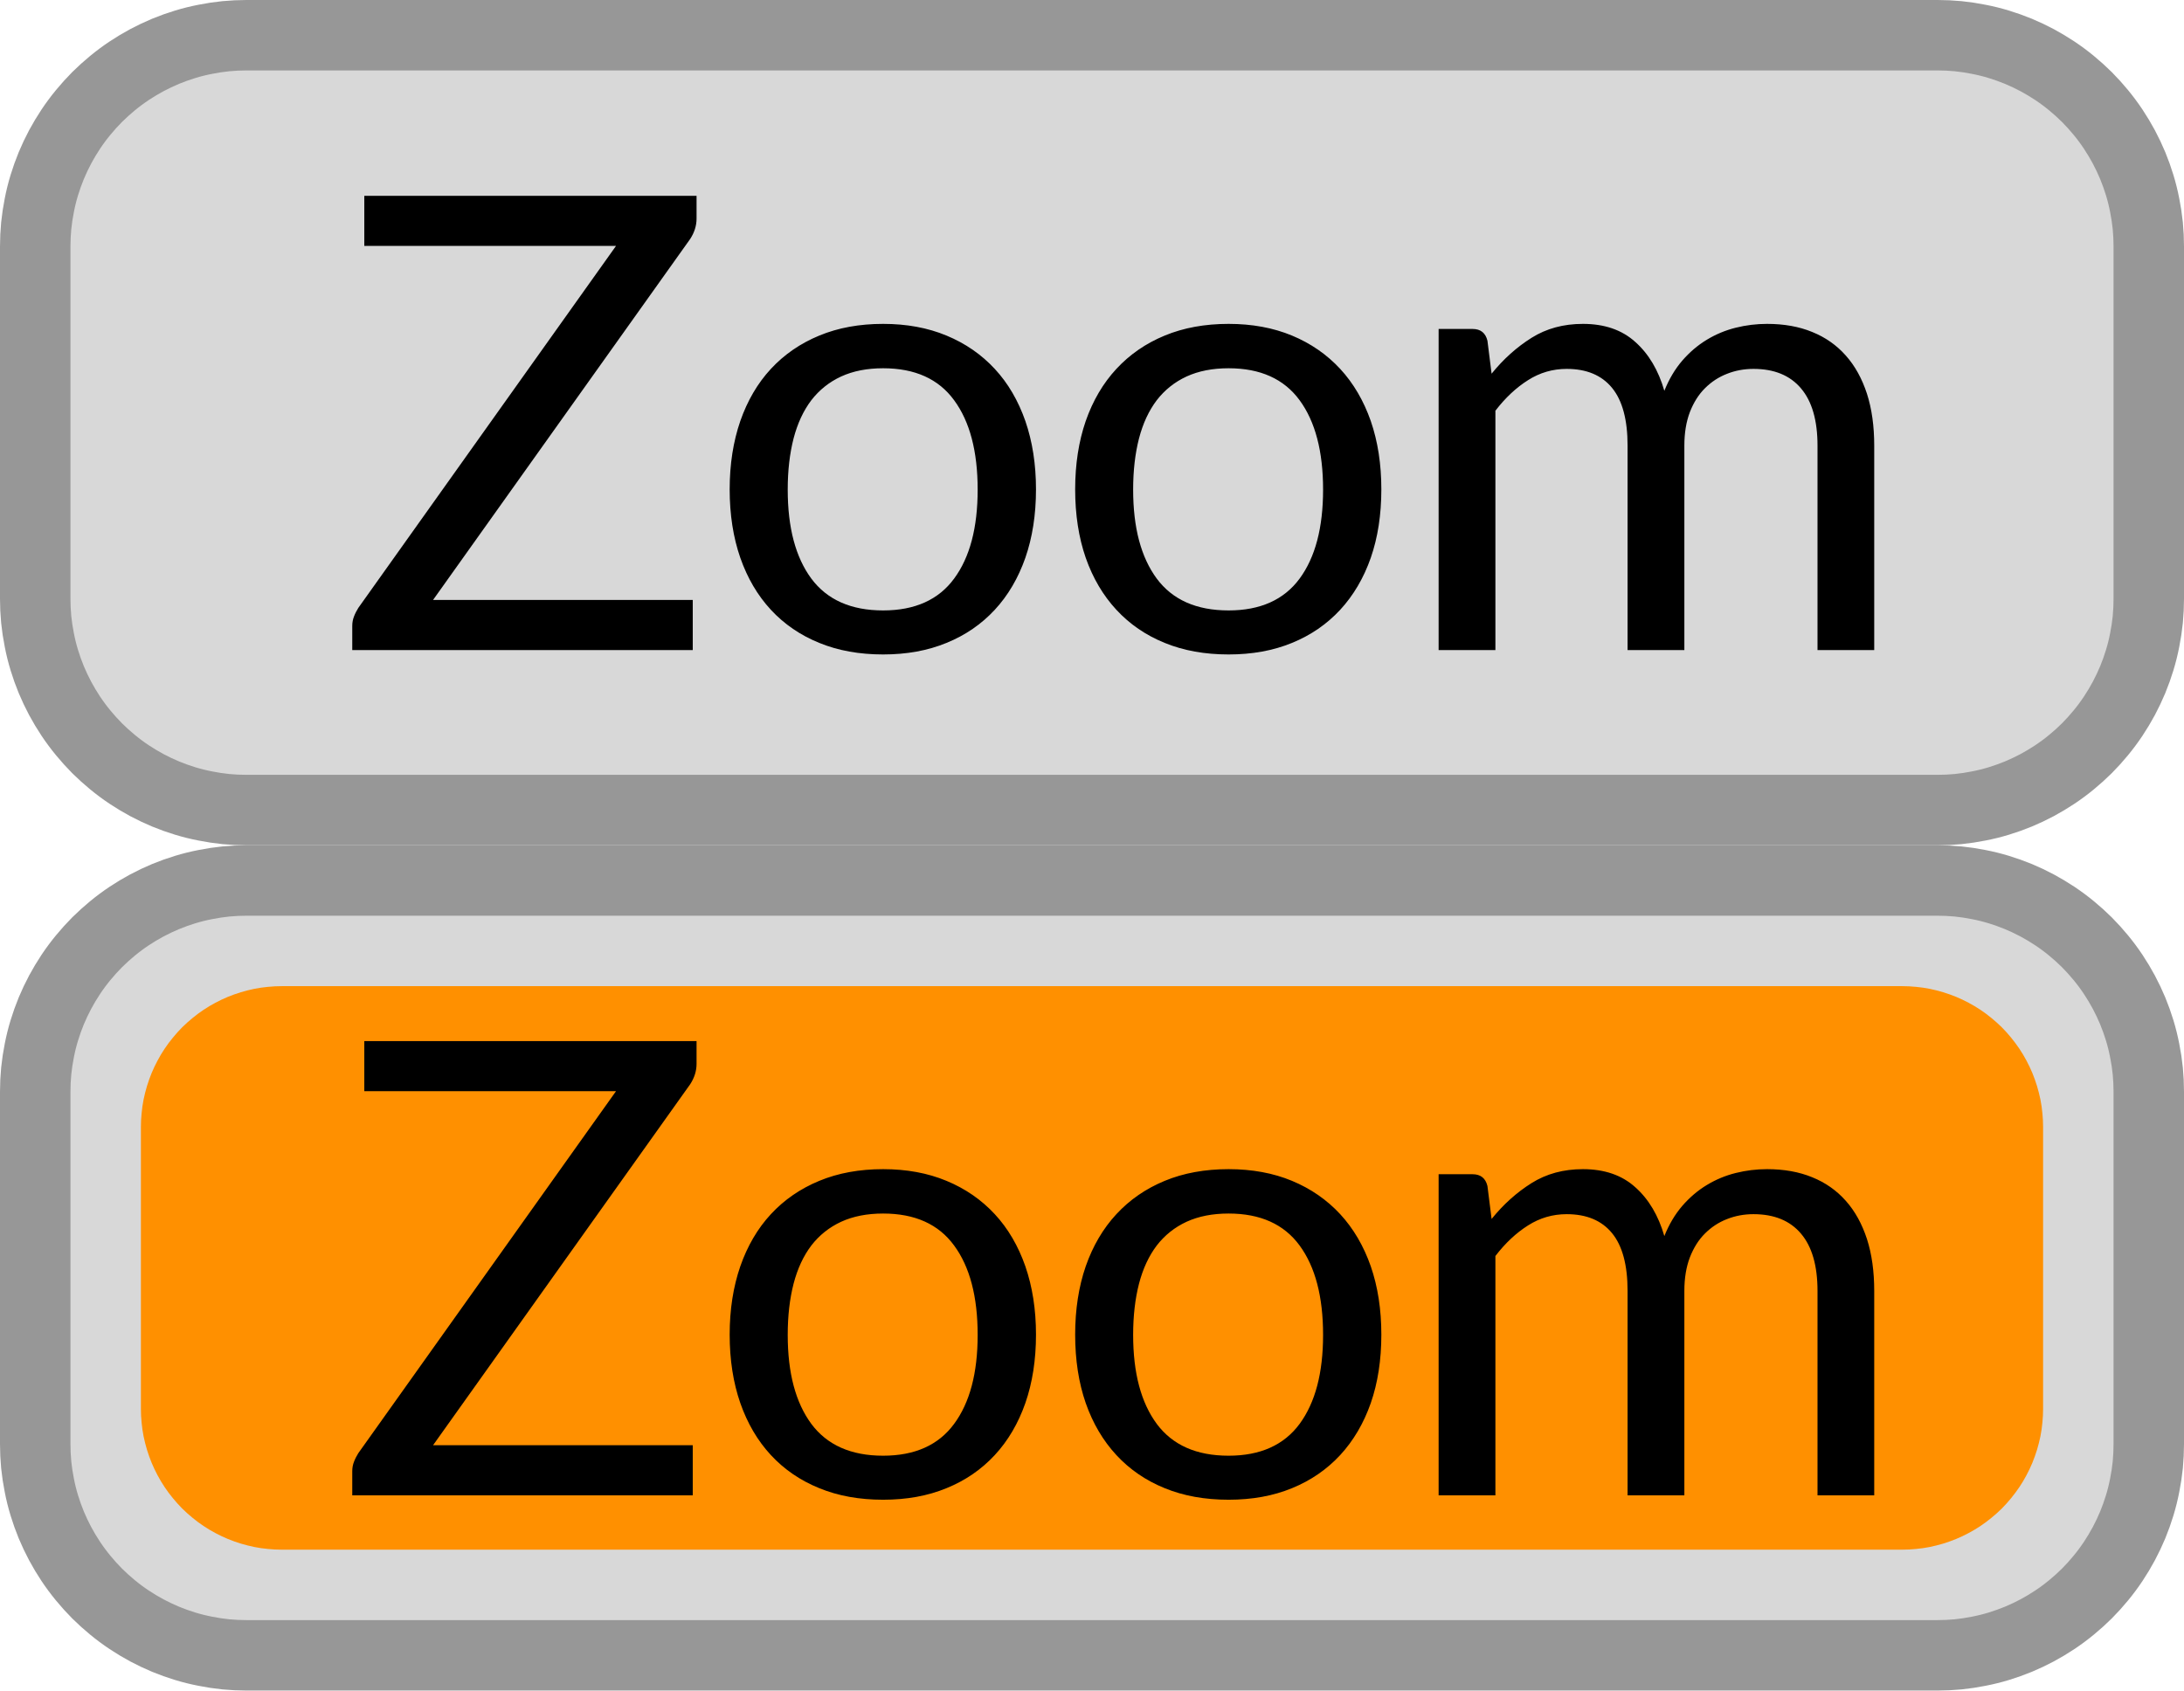
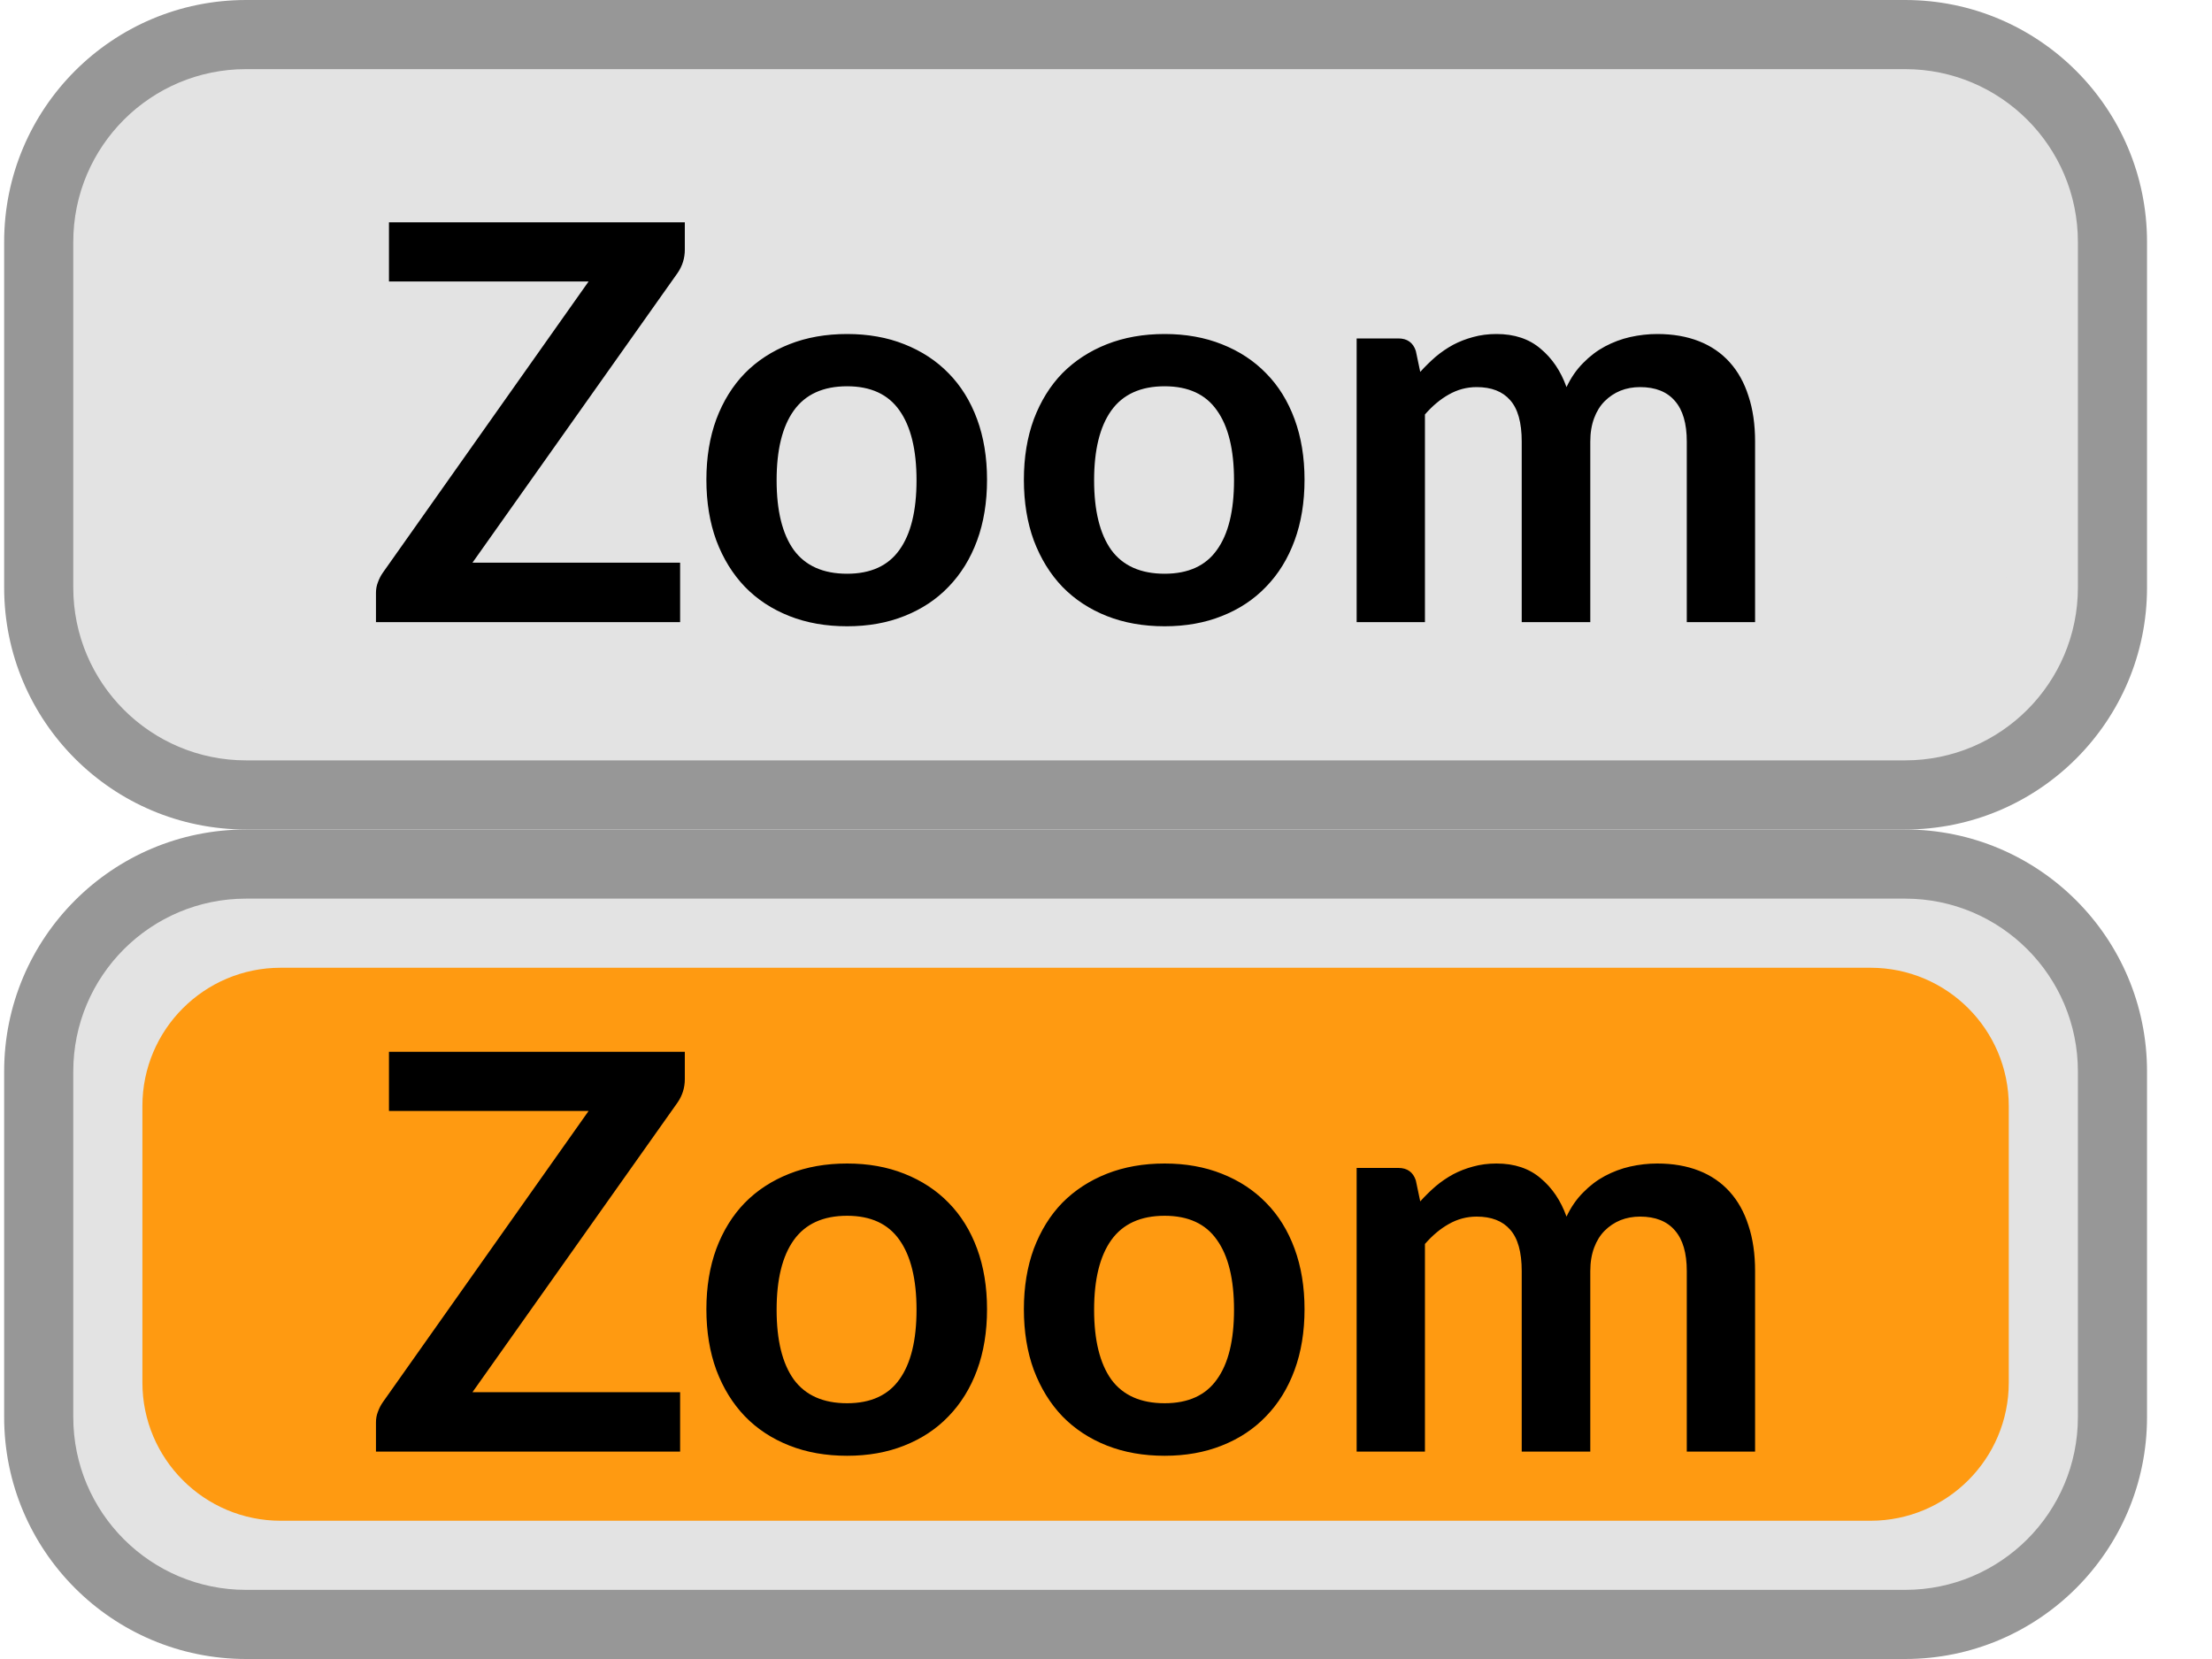
- <svg xmlns="http://www.w3.org/2000/svg" xmlns:xlink="http://www.w3.org/1999/xlink" width="31px" height="24px" viewBox="0 0 31 24" version="1.1">
-   <defs>
-     <rect width="31" height="24" id="artboard_1" />
-     <clipPath id="clip_1">
-       <use xlink:href="#artboard_1" clip-rule="evenodd" />
-     </clipPath>
-   </defs>
-   <g id="bmp00172" clip-path="url(#clip_1)">
-     <g id="On" transform="translate(0.5 12.5)">
-       <path d="M2.999 0L27.001 0Q27.148 0 27.295 0.014Q27.442 0.029 27.586 0.058Q27.731 0.086 27.872 0.129Q28.012 0.172 28.149 0.228Q28.285 0.285 28.415 0.354Q28.545 0.424 28.667 0.505Q28.79 0.587 28.904 0.681Q29.017 0.774 29.122 0.878Q29.226 0.983 29.319 1.096Q29.413 1.21 29.495 1.333Q29.576 1.455 29.646 1.585Q29.715 1.715 29.772 1.851Q29.828 1.987 29.871 2.128Q29.914 2.269 29.942 2.414Q29.971 2.558 29.986 2.705Q30 2.852 30 2.999L30 8.001Q30 8.148 29.986 8.295Q29.971 8.442 29.942 8.586Q29.914 8.731 29.871 8.872Q29.828 9.013 29.772 9.149Q29.715 9.285 29.646 9.415Q29.576 9.545 29.495 9.667Q29.413 9.79 29.319 9.904Q29.226 10.017 29.122 10.122Q29.017 10.226 28.904 10.319Q28.79 10.413 28.667 10.495Q28.545 10.576 28.415 10.646Q28.285 10.715 28.149 10.772Q28.012 10.828 27.872 10.871Q27.731 10.914 27.586 10.942Q27.442 10.971 27.295 10.986Q27.148 11 27.001 11L2.999 11Q2.852 11 2.705 10.986Q2.558 10.971 2.414 10.942Q2.269 10.914 2.128 10.871Q1.987 10.828 1.851 10.772Q1.715 10.715 1.585 10.646Q1.455 10.576 1.333 10.495Q1.21 10.413 1.096 10.319Q0.983 10.226 0.878 10.122Q0.774 10.017 0.681 9.904Q0.587 9.79 0.505 9.667Q0.424 9.545 0.354 9.415Q0.285 9.285 0.228 9.149Q0.172 9.013 0.129 8.872Q0.086 8.731 0.058 8.586Q0.029 8.442 0.014 8.295Q0 8.148 0 8.001L0 2.999Q0 2.852 0.014 2.705Q0.029 2.558 0.058 2.414Q0.086 2.269 0.129 2.128Q0.172 1.987 0.228 1.851Q0.285 1.715 0.354 1.585Q0.424 1.455 0.505 1.333Q0.587 1.21 0.681 1.096Q0.774 0.983 0.878 0.878Q0.983 0.774 1.096 0.681Q1.21 0.587 1.333 0.505Q1.455 0.424 1.585 0.354Q1.715 0.285 1.851 0.228Q1.987 0.172 2.128 0.129Q2.269 0.086 2.414 0.058Q2.558 0.029 2.705 0.014Q2.852 0 2.999 0Z" id="Frame" fill="#D8D8D8" fill-rule="evenodd" stroke="#979797" stroke-width="1" />
-       <path d="M1.999 0L25.001 0Q25.099 0 25.197 0.01Q25.295 0.019 25.391 0.038Q25.487 0.058 25.581 0.086Q25.675 0.115 25.766 0.152Q25.857 0.19 25.943 0.236Q26.03 0.282 26.112 0.337Q26.193 0.391 26.269 0.454Q26.345 0.516 26.415 0.585Q26.484 0.655 26.546 0.731Q26.608 0.807 26.663 0.888Q26.718 0.97 26.764 1.057Q26.81 1.143 26.848 1.234Q26.885 1.325 26.914 1.419Q26.942 1.513 26.962 1.609Q26.981 1.705 26.99 1.803Q27 1.901 27 1.999L27 6.001Q27 6.099 26.99 6.197Q26.981 6.295 26.962 6.391Q26.942 6.487 26.914 6.581Q26.885 6.675 26.848 6.766Q26.81 6.857 26.764 6.943Q26.718 7.03 26.663 7.112Q26.608 7.193 26.546 7.269Q26.484 7.345 26.415 7.415Q26.345 7.484 26.269 7.546Q26.193 7.609 26.112 7.663Q26.03 7.718 25.943 7.764Q25.857 7.81 25.766 7.848Q25.675 7.885 25.581 7.914Q25.487 7.942 25.391 7.962Q25.295 7.981 25.197 7.99Q25.099 8 25.001 8L1.999 8Q1.901 8 1.803 7.99Q1.705 7.981 1.609 7.962Q1.513 7.942 1.419 7.914Q1.325 7.885 1.234 7.848Q1.143 7.81 1.057 7.764Q0.97 7.718 0.888 7.663Q0.807 7.609 0.731 7.546Q0.655 7.484 0.585 7.415Q0.516 7.345 0.454 7.269Q0.391 7.193 0.337 7.112Q0.282 7.03 0.236 6.943Q0.19 6.857 0.152 6.766Q0.115 6.675 0.086 6.581Q0.058 6.487 0.038 6.391Q0.019 6.295 0.01 6.197Q0 6.099 0 6.001L0 1.999Q0 1.901 0.01 1.803Q0.019 1.705 0.038 1.609Q0.058 1.513 0.086 1.419Q0.115 1.325 0.152 1.234Q0.19 1.143 0.236 1.057Q0.282 0.97 0.337 0.888Q0.391 0.807 0.454 0.731Q0.516 0.655 0.585 0.585Q0.655 0.516 0.731 0.454Q0.807 0.391 0.888 0.337Q0.97 0.282 1.057 0.236Q1.143 0.19 1.234 0.152Q1.325 0.115 1.419 0.086Q1.513 0.058 1.609 0.038Q1.705 0.019 1.803 0.01Q1.901 0 1.999 0L1.999 0Z" transform="translate(1.5 1.5)" id="Glow" fill="#FF9000" fill-rule="evenodd" stroke="none" />
-       <path d="M4.797 0.612C4.857 0.519 4.887 0.423 4.887 0.324L4.887 0L0.171 0L0.171 0.711L3.744 0.711L0.086 5.85C0.062 5.889 0.041 5.929 0.025 5.971C0.008 6.013 0 6.059 0 6.106L0 6.449L4.833 6.449L4.833 5.737L1.147 5.737L4.797 0.612L4.797 0.612ZM8.435 1.984C8.168 1.873 7.869 1.818 7.535 1.818C7.199 1.818 6.897 1.873 6.629 1.984C6.36 2.095 6.131 2.253 5.942 2.457C5.753 2.661 5.609 2.908 5.508 3.197C5.408 3.487 5.357 3.81 5.357 4.167C5.357 4.527 5.408 4.851 5.508 5.139C5.609 5.427 5.753 5.673 5.942 5.877C6.131 6.081 6.36 6.238 6.629 6.347C6.897 6.457 7.199 6.511 7.535 6.511C7.869 6.511 8.168 6.457 8.435 6.347C8.703 6.238 8.931 6.081 9.12 5.877C9.309 5.673 9.453 5.427 9.554 5.139C9.654 4.851 9.705 4.527 9.705 4.167C9.705 3.81 9.654 3.487 9.554 3.197C9.453 2.908 9.309 2.661 9.12 2.457C8.931 2.253 8.703 2.095 8.435 1.984L8.435 1.984ZM12.439 1.818C12.771 1.818 13.072 1.873 13.339 1.984C13.606 2.095 13.834 2.253 14.023 2.457C14.211 2.661 14.356 2.908 14.457 3.197C14.557 3.487 14.607 3.81 14.607 4.167C14.607 4.527 14.557 4.851 14.457 5.139C14.356 5.427 14.211 5.673 14.023 5.877C13.834 6.081 13.606 6.238 13.339 6.347C13.072 6.457 12.772 6.511 12.439 6.511C12.103 6.511 11.8 6.457 11.532 6.347C11.263 6.238 11.035 6.081 10.846 5.877C10.657 5.673 10.512 5.427 10.411 5.139C10.311 4.851 10.261 4.527 10.261 4.167C10.261 3.81 10.311 3.487 10.411 3.197C10.512 2.908 10.657 2.661 10.846 2.457C11.035 2.253 11.263 2.095 11.532 1.984C11.8 1.873 12.103 1.818 12.439 1.818L12.439 1.818ZM15.42 1.89L15.42 6.449L16.226 6.449L16.226 3.051C16.366 2.868 16.521 2.723 16.689 2.617C16.857 2.51 17.04 2.457 17.238 2.457C17.52 2.457 17.735 2.547 17.882 2.727C18.029 2.907 18.102 3.18 18.102 3.546L18.102 6.449L18.908 6.449L18.908 3.546C18.908 3.366 18.934 3.208 18.986 3.071C19.039 2.935 19.11 2.821 19.2 2.732C19.29 2.642 19.394 2.573 19.513 2.527C19.631 2.48 19.757 2.457 19.889 2.457C20.183 2.457 20.408 2.549 20.564 2.734C20.72 2.918 20.798 3.189 20.798 3.546L20.798 6.449L21.603 6.449L21.603 3.546C21.603 3.27 21.569 3.025 21.5 2.81C21.43 2.596 21.331 2.415 21.2 2.268C21.07 2.121 20.911 2.009 20.723 1.933C20.536 1.856 20.322 1.818 20.082 1.818C19.932 1.818 19.784 1.836 19.639 1.872C19.493 1.908 19.356 1.965 19.227 2.043C19.098 2.121 18.982 2.22 18.878 2.34C18.775 2.46 18.69 2.603 18.624 2.768C18.54 2.477 18.403 2.245 18.212 2.075C18.022 1.903 17.774 1.818 17.468 1.818C17.192 1.818 16.949 1.884 16.739 2.016C16.529 2.148 16.34 2.317 16.172 2.525L16.113 2.057C16.086 1.946 16.016 1.89 15.902 1.89L15.42 1.89L15.42 1.89ZM8.543 5.434C8.322 5.735 7.986 5.886 7.535 5.886C7.08 5.886 6.74 5.735 6.516 5.434C6.293 5.132 6.181 4.712 6.181 4.171C6.181 3.901 6.209 3.659 6.264 3.445C6.32 3.23 6.404 3.05 6.516 2.902C6.629 2.756 6.77 2.643 6.939 2.565C7.109 2.487 7.308 2.448 7.535 2.448C7.986 2.448 8.322 2.599 8.543 2.902C8.766 3.205 8.877 3.628 8.877 4.171C8.877 4.712 8.766 5.132 8.543 5.434L8.543 5.434ZM12.439 5.886C12.889 5.886 13.225 5.735 13.447 5.434C13.669 5.132 13.78 4.712 13.78 4.171C13.78 3.628 13.669 3.205 13.447 2.902C13.225 2.599 12.889 2.448 12.439 2.448C12.211 2.448 12.012 2.487 11.842 2.565C11.673 2.643 11.532 2.756 11.419 2.902C11.307 3.05 11.223 3.23 11.167 3.445C11.112 3.659 11.084 3.901 11.084 4.171C11.084 4.712 11.196 5.132 11.419 5.434C11.643 5.735 11.982 5.886 12.439 5.886L12.439 5.886Z" transform="translate(4.5 2.28)" id="Zoom" fill="#000000" fill-rule="evenodd" stroke="none" />
-     </g>
-     <g id="Off" transform="translate(0.5 0.5)">
-       <path d="M2.999 0L27.001 0Q27.148 0 27.295 0.014Q27.442 0.029 27.586 0.058Q27.731 0.086 27.872 0.129Q28.012 0.172 28.149 0.228Q28.285 0.285 28.415 0.354Q28.545 0.424 28.667 0.505Q28.79 0.587 28.904 0.681Q29.017 0.774 29.122 0.878Q29.226 0.983 29.319 1.096Q29.413 1.21 29.495 1.333Q29.576 1.455 29.646 1.585Q29.715 1.715 29.772 1.851Q29.828 1.987 29.871 2.128Q29.914 2.269 29.942 2.414Q29.971 2.558 29.986 2.705Q30 2.852 30 2.999L30 8.001Q30 8.148 29.986 8.295Q29.971 8.442 29.942 8.586Q29.914 8.731 29.871 8.872Q29.828 9.013 29.772 9.149Q29.715 9.285 29.646 9.415Q29.576 9.545 29.495 9.667Q29.413 9.79 29.319 9.904Q29.226 10.017 29.122 10.122Q29.017 10.226 28.904 10.319Q28.79 10.413 28.667 10.495Q28.545 10.576 28.415 10.646Q28.285 10.715 28.149 10.772Q28.012 10.828 27.872 10.871Q27.731 10.914 27.586 10.942Q27.442 10.971 27.295 10.986Q27.148 11 27.001 11L2.999 11Q2.852 11 2.705 10.986Q2.558 10.971 2.414 10.942Q2.269 10.914 2.128 10.871Q1.987 10.828 1.851 10.772Q1.715 10.715 1.585 10.646Q1.455 10.576 1.333 10.495Q1.21 10.413 1.096 10.319Q0.983 10.226 0.878 10.122Q0.774 10.017 0.681 9.904Q0.587 9.79 0.505 9.667Q0.424 9.545 0.354 9.415Q0.285 9.285 0.228 9.149Q0.172 9.013 0.129 8.872Q0.086 8.731 0.058 8.586Q0.029 8.442 0.014 8.295Q0 8.148 0 8.001L0 2.999Q0 2.852 0.014 2.705Q0.029 2.558 0.058 2.414Q0.086 2.269 0.129 2.128Q0.172 1.987 0.228 1.851Q0.285 1.715 0.354 1.585Q0.424 1.455 0.505 1.333Q0.587 1.21 0.681 1.096Q0.774 0.983 0.878 0.878Q0.983 0.774 1.096 0.681Q1.21 0.587 1.333 0.505Q1.455 0.424 1.585 0.354Q1.715 0.285 1.851 0.228Q1.987 0.172 2.128 0.129Q2.269 0.086 2.414 0.058Q2.558 0.029 2.705 0.014Q2.852 0 2.999 0Z" id="Frame" fill="#D8D8D8" fill-rule="evenodd" stroke="#979797" stroke-width="1" />
-       <path d="M4.797 0.612C4.857 0.519 4.887 0.423 4.887 0.324L4.887 0L0.171 0L0.171 0.711L3.744 0.711L0.086 5.85C0.062 5.889 0.041 5.929 0.025 5.971C0.008 6.013 0 6.059 0 6.106L0 6.449L4.833 6.449L4.833 5.737L1.147 5.737L4.797 0.612L4.797 0.612ZM8.435 1.984C8.168 1.873 7.869 1.818 7.535 1.818C7.199 1.818 6.897 1.873 6.629 1.984C6.36 2.095 6.131 2.253 5.942 2.457C5.753 2.661 5.609 2.908 5.508 3.197C5.408 3.487 5.357 3.81 5.357 4.167C5.357 4.527 5.408 4.851 5.508 5.139C5.609 5.427 5.753 5.673 5.942 5.877C6.131 6.081 6.36 6.238 6.629 6.347C6.897 6.457 7.199 6.511 7.535 6.511C7.869 6.511 8.168 6.457 8.435 6.347C8.703 6.238 8.931 6.081 9.12 5.877C9.309 5.673 9.453 5.427 9.554 5.139C9.654 4.851 9.705 4.527 9.705 4.167C9.705 3.81 9.654 3.487 9.554 3.197C9.453 2.908 9.309 2.661 9.12 2.457C8.931 2.253 8.703 2.095 8.435 1.984L8.435 1.984ZM12.439 1.818C12.771 1.818 13.072 1.873 13.339 1.984C13.606 2.095 13.834 2.253 14.023 2.457C14.211 2.661 14.356 2.908 14.457 3.197C14.557 3.487 14.607 3.81 14.607 4.167C14.607 4.527 14.557 4.851 14.457 5.139C14.356 5.427 14.211 5.673 14.023 5.877C13.834 6.081 13.606 6.238 13.339 6.347C13.072 6.457 12.772 6.511 12.439 6.511C12.103 6.511 11.8 6.457 11.532 6.347C11.263 6.238 11.035 6.081 10.846 5.877C10.657 5.673 10.512 5.427 10.411 5.139C10.311 4.851 10.261 4.527 10.261 4.167C10.261 3.81 10.311 3.487 10.411 3.197C10.512 2.908 10.657 2.661 10.846 2.457C11.035 2.253 11.263 2.095 11.532 1.984C11.8 1.873 12.103 1.818 12.439 1.818L12.439 1.818ZM15.42 1.89L15.42 6.449L16.226 6.449L16.226 3.051C16.366 2.868 16.521 2.723 16.689 2.617C16.857 2.51 17.04 2.457 17.238 2.457C17.52 2.457 17.735 2.547 17.882 2.727C18.029 2.907 18.102 3.18 18.102 3.546L18.102 6.449L18.908 6.449L18.908 3.546C18.908 3.366 18.934 3.208 18.986 3.071C19.039 2.935 19.11 2.821 19.2 2.732C19.29 2.642 19.394 2.573 19.513 2.527C19.631 2.48 19.757 2.457 19.889 2.457C20.183 2.457 20.408 2.549 20.564 2.734C20.72 2.918 20.798 3.189 20.798 3.546L20.798 6.449L21.603 6.449L21.603 3.546C21.603 3.27 21.569 3.025 21.5 2.81C21.43 2.596 21.331 2.415 21.2 2.268C21.07 2.121 20.911 2.009 20.723 1.933C20.536 1.856 20.322 1.818 20.082 1.818C19.932 1.818 19.784 1.836 19.639 1.872C19.493 1.908 19.356 1.965 19.227 2.043C19.098 2.121 18.982 2.22 18.878 2.34C18.775 2.46 18.69 2.603 18.624 2.768C18.54 2.477 18.403 2.245 18.212 2.075C18.022 1.903 17.774 1.818 17.468 1.818C17.192 1.818 16.949 1.884 16.739 2.016C16.529 2.148 16.34 2.317 16.172 2.525L16.113 2.057C16.086 1.946 16.016 1.89 15.902 1.89L15.42 1.89L15.42 1.89ZM8.543 5.434C8.322 5.735 7.986 5.886 7.535 5.886C7.08 5.886 6.74 5.735 6.516 5.434C6.293 5.132 6.181 4.712 6.181 4.171C6.181 3.901 6.209 3.659 6.264 3.445C6.32 3.23 6.404 3.05 6.516 2.902C6.629 2.756 6.77 2.643 6.939 2.565C7.109 2.487 7.308 2.448 7.535 2.448C7.986 2.448 8.322 2.599 8.543 2.902C8.766 3.205 8.877 3.628 8.877 4.171C8.877 4.712 8.766 5.132 8.543 5.434L8.543 5.434ZM12.439 5.886C12.889 5.886 13.225 5.735 13.447 5.434C13.669 5.132 13.78 4.712 13.78 4.171C13.78 3.628 13.669 3.205 13.447 2.902C13.225 2.599 12.889 2.448 12.439 2.448C12.211 2.448 12.012 2.487 11.842 2.565C11.673 2.643 11.532 2.756 11.419 2.902C11.307 3.05 11.223 3.23 11.167 3.445C11.112 3.659 11.084 3.901 11.084 4.171C11.084 4.712 11.196 5.132 11.419 5.434C11.643 5.735 11.982 5.886 12.439 5.886L12.439 5.886Z" transform="translate(4.5 2.28)" id="Zoom" fill="#000000" fill-rule="evenodd" stroke="none" />
-     </g>
-   </g>
+ <svg xmlns="http://www.w3.org/2000/svg" width="32" height="24" viewBox="0 0 32 24" fill="none">
+   <path d="M0.56 3.5C0.56 1.843 1.903 0.5 3.56 0.5H27.56C29.217 0.5 30.56 1.843 30.56 3.5V8.5C30.56 10.157 29.217 11.5 27.56 11.5H3.56C1.903 11.5 0.56 10.157 0.56 8.5V3.5Z" fill="#E3E3E3" />
+   <rect x="2.06" y="2" width="27" height="8" rx="2" fill="#E3E3E3" />
+   <path d="M9.907 3.612C9.907 3.735 9.872 3.847 9.803 3.948L6.835 8.14H9.839V9H5.439V8.576C5.439 8.523 5.448 8.472 5.467 8.424C5.485 8.373 5.509 8.327 5.539 8.284L8.515 4.072H5.627V3.216H9.907V3.612ZM12.255 4.832C12.559 4.832 12.835 4.881 13.083 4.98C13.333 5.079 13.547 5.219 13.723 5.4C13.901 5.581 14.039 5.803 14.135 6.064C14.231 6.325 14.279 6.617 14.279 6.94C14.279 7.265 14.231 7.559 14.135 7.82C14.039 8.081 13.901 8.304 13.723 8.488C13.547 8.672 13.333 8.813 13.083 8.912C12.835 9.011 12.559 9.06 12.255 9.06C11.948 9.06 11.669 9.011 11.419 8.912C11.168 8.813 10.953 8.672 10.775 8.488C10.599 8.304 10.461 8.081 10.363 7.82C10.267 7.559 10.219 7.265 10.219 6.94C10.219 6.617 10.267 6.325 10.363 6.064C10.461 5.803 10.599 5.581 10.775 5.4C10.953 5.219 11.168 5.079 11.419 4.98C11.669 4.881 11.948 4.832 12.255 4.832ZM12.255 8.3C12.596 8.3 12.848 8.185 13.011 7.956C13.176 7.727 13.259 7.391 13.259 6.948C13.259 6.505 13.176 6.168 13.011 5.936C12.848 5.704 12.596 5.588 12.255 5.588C11.908 5.588 11.651 5.705 11.483 5.94C11.317 6.172 11.235 6.508 11.235 6.948C11.235 7.388 11.317 7.724 11.483 7.956C11.651 8.185 11.908 8.3 12.255 8.3ZM16.848 4.832C17.152 4.832 17.428 4.881 17.676 4.98C17.927 5.079 18.14 5.219 18.316 5.4C18.495 5.581 18.632 5.803 18.728 6.064C18.824 6.325 18.872 6.617 18.872 6.94C18.872 7.265 18.824 7.559 18.728 7.82C18.632 8.081 18.495 8.304 18.316 8.488C18.14 8.672 17.927 8.813 17.676 8.912C17.428 9.011 17.152 9.06 16.848 9.06C16.542 9.06 16.263 9.011 16.012 8.912C15.762 8.813 15.547 8.672 15.368 8.488C15.192 8.304 15.055 8.081 14.956 7.82C14.86 7.559 14.812 7.265 14.812 6.94C14.812 6.617 14.86 6.325 14.956 6.064C15.055 5.803 15.192 5.581 15.368 5.4C15.547 5.219 15.762 5.079 16.012 4.98C16.263 4.881 16.542 4.832 16.848 4.832ZM16.848 8.3C17.19 8.3 17.442 8.185 17.604 7.956C17.77 7.727 17.852 7.391 17.852 6.948C17.852 6.505 17.77 6.168 17.604 5.936C17.442 5.704 17.19 5.588 16.848 5.588C16.502 5.588 16.244 5.705 16.076 5.94C15.911 6.172 15.828 6.508 15.828 6.948C15.828 7.388 15.911 7.724 16.076 7.956C16.244 8.185 16.502 8.3 16.848 8.3ZM19.626 9V4.896H20.23C20.358 4.896 20.442 4.956 20.482 5.076L20.546 5.38C20.618 5.3 20.693 5.227 20.77 5.16C20.85 5.093 20.934 5.036 21.022 4.988C21.113 4.94 21.209 4.903 21.31 4.876C21.414 4.847 21.527 4.832 21.65 4.832C21.909 4.832 22.121 4.903 22.286 5.044C22.454 5.183 22.579 5.368 22.662 5.6C22.726 5.464 22.806 5.348 22.902 5.252C22.998 5.153 23.104 5.073 23.218 5.012C23.333 4.951 23.454 4.905 23.582 4.876C23.713 4.847 23.843 4.832 23.974 4.832C24.201 4.832 24.402 4.867 24.578 4.936C24.754 5.005 24.902 5.107 25.022 5.24C25.142 5.373 25.233 5.536 25.294 5.728C25.358 5.92 25.39 6.14 25.39 6.388V9H24.402V6.388C24.402 6.127 24.345 5.931 24.23 5.8C24.116 5.667 23.948 5.6 23.726 5.6C23.625 5.6 23.53 5.617 23.442 5.652C23.357 5.687 23.281 5.737 23.214 5.804C23.15 5.868 23.099 5.949 23.062 6.048C23.025 6.147 23.006 6.26 23.006 6.388V9H22.014V6.388C22.014 6.113 21.958 5.913 21.846 5.788C21.737 5.663 21.576 5.6 21.362 5.6C21.218 5.6 21.084 5.636 20.958 5.708C20.835 5.777 20.721 5.873 20.614 5.996V9H19.626Z" fill="black" />
+   <path d="M3.56 1H27.56V0H3.56V1ZM30.06 3.5V8.5H31.06V3.5H30.06ZM27.56 11H3.56V12H27.56V11ZM1.06 8.5V3.5H0.06V8.5H1.06ZM3.56 11C2.179 11 1.06 9.881 1.06 8.5H0.06C0.06 10.433 1.627 12 3.56 12V11ZM30.06 8.5C30.06 9.881 28.941 11 27.56 11V12C29.493 12 31.06 10.433 31.06 8.5H30.06ZM27.56 1C28.941 1 30.06 2.119 30.06 3.5H31.06C31.06 1.567 29.493 0 27.56 0V1ZM3.56 0C1.627 0 0.06 1.567 0.06 3.5H1.06C1.06 2.119 2.179 1 3.56 1V0Z" fill="#979797" />
+   <path d="M0.56 15.5C0.56 13.843 1.903 12.5 3.56 12.5H27.56C29.217 12.5 30.56 13.843 30.56 15.5V20.5C30.56 22.157 29.217 23.5 27.56 23.5H3.56C1.903 23.5 0.56 22.157 0.56 20.5V15.5Z" fill="#E3E3E3" />
+   <rect x="2.06" y="14" width="27" height="8" rx="2" fill="#FF9A11" />
+   <path d="M9.907 15.612C9.907 15.735 9.872 15.847 9.803 15.948L6.835 20.14H9.839V21H5.439V20.576C5.439 20.523 5.448 20.472 5.467 20.424C5.485 20.373 5.509 20.327 5.539 20.284L8.515 16.072H5.627V15.216H9.907V15.612ZM12.255 16.832C12.559 16.832 12.835 16.881 13.083 16.98C13.333 17.079 13.547 17.219 13.723 17.4C13.901 17.581 14.039 17.803 14.135 18.064C14.231 18.325 14.279 18.617 14.279 18.94C14.279 19.265 14.231 19.559 14.135 19.82C14.039 20.081 13.901 20.304 13.723 20.488C13.547 20.672 13.333 20.813 13.083 20.912C12.835 21.011 12.559 21.06 12.255 21.06C11.948 21.06 11.669 21.011 11.419 20.912C11.168 20.813 10.953 20.672 10.775 20.488C10.599 20.304 10.461 20.081 10.363 19.82C10.267 19.559 10.219 19.265 10.219 18.94C10.219 18.617 10.267 18.325 10.363 18.064C10.461 17.803 10.599 17.581 10.775 17.4C10.953 17.219 11.168 17.079 11.419 16.98C11.669 16.881 11.948 16.832 12.255 16.832ZM12.255 20.3C12.596 20.3 12.848 20.185 13.011 19.956C13.176 19.727 13.259 19.391 13.259 18.948C13.259 18.505 13.176 18.168 13.011 17.936C12.848 17.704 12.596 17.588 12.255 17.588C11.908 17.588 11.651 17.705 11.483 17.94C11.317 18.172 11.235 18.508 11.235 18.948C11.235 19.388 11.317 19.724 11.483 19.956C11.651 20.185 11.908 20.3 12.255 20.3ZM16.848 16.832C17.152 16.832 17.428 16.881 17.676 16.98C17.927 17.079 18.14 17.219 18.316 17.4C18.495 17.581 18.632 17.803 18.728 18.064C18.824 18.325 18.872 18.617 18.872 18.94C18.872 19.265 18.824 19.559 18.728 19.82C18.632 20.081 18.495 20.304 18.316 20.488C18.14 20.672 17.927 20.813 17.676 20.912C17.428 21.011 17.152 21.06 16.848 21.06C16.542 21.06 16.263 21.011 16.012 20.912C15.762 20.813 15.547 20.672 15.368 20.488C15.192 20.304 15.055 20.081 14.956 19.82C14.86 19.559 14.812 19.265 14.812 18.94C14.812 18.617 14.86 18.325 14.956 18.064C15.055 17.803 15.192 17.581 15.368 17.4C15.547 17.219 15.762 17.079 16.012 16.98C16.263 16.881 16.542 16.832 16.848 16.832ZM16.848 20.3C17.19 20.3 17.442 20.185 17.604 19.956C17.77 19.727 17.852 19.391 17.852 18.948C17.852 18.505 17.77 18.168 17.604 17.936C17.442 17.704 17.19 17.588 16.848 17.588C16.502 17.588 16.244 17.705 16.076 17.94C15.911 18.172 15.828 18.508 15.828 18.948C15.828 19.388 15.911 19.724 16.076 19.956C16.244 20.185 16.502 20.3 16.848 20.3ZM19.626 21V16.896H20.23C20.358 16.896 20.442 16.956 20.482 17.076L20.546 17.38C20.618 17.3 20.693 17.227 20.77 17.16C20.85 17.093 20.934 17.036 21.022 16.988C21.113 16.94 21.209 16.903 21.31 16.876C21.414 16.847 21.527 16.832 21.65 16.832C21.909 16.832 22.121 16.903 22.286 17.044C22.454 17.183 22.579 17.368 22.662 17.6C22.726 17.464 22.806 17.348 22.902 17.252C22.998 17.153 23.104 17.073 23.218 17.012C23.333 16.951 23.454 16.905 23.582 16.876C23.713 16.847 23.843 16.832 23.974 16.832C24.201 16.832 24.402 16.867 24.578 16.936C24.754 17.005 24.902 17.107 25.022 17.24C25.142 17.373 25.233 17.536 25.294 17.728C25.358 17.92 25.39 18.14 25.39 18.388V21H24.402V18.388C24.402 18.127 24.345 17.931 24.23 17.8C24.116 17.667 23.948 17.6 23.726 17.6C23.625 17.6 23.53 17.617 23.442 17.652C23.357 17.687 23.281 17.737 23.214 17.804C23.15 17.868 23.099 17.949 23.062 18.048C23.025 18.147 23.006 18.26 23.006 18.388V21H22.014V18.388C22.014 18.113 21.958 17.913 21.846 17.788C21.737 17.663 21.576 17.6 21.362 17.6C21.218 17.6 21.084 17.636 20.958 17.708C20.835 17.777 20.721 17.873 20.614 17.996V21H19.626Z" fill="black" />
+   <path d="M3.56 13H27.56V12H3.56V13ZM30.06 15.5V20.5H31.06V15.5H30.06ZM27.56 23H3.56V24H27.56V23ZM1.06 20.5V15.5H0.06V20.5H1.06ZM3.56 23C2.179 23 1.06 21.881 1.06 20.5H0.06C0.06 22.433 1.627 24 3.56 24V23ZM30.06 20.5C30.06 21.881 28.941 23 27.56 23V24C29.493 24 31.06 22.433 31.06 20.5H30.06ZM27.56 13C28.941 13 30.06 14.119 30.06 15.5H31.06C31.06 13.567 29.493 12 27.56 12V13ZM3.56 12C1.627 12 0.06 13.567 0.06 15.5H1.06C1.06 14.119 2.179 13 3.56 13V12Z" fill="#979797" />
</svg>
